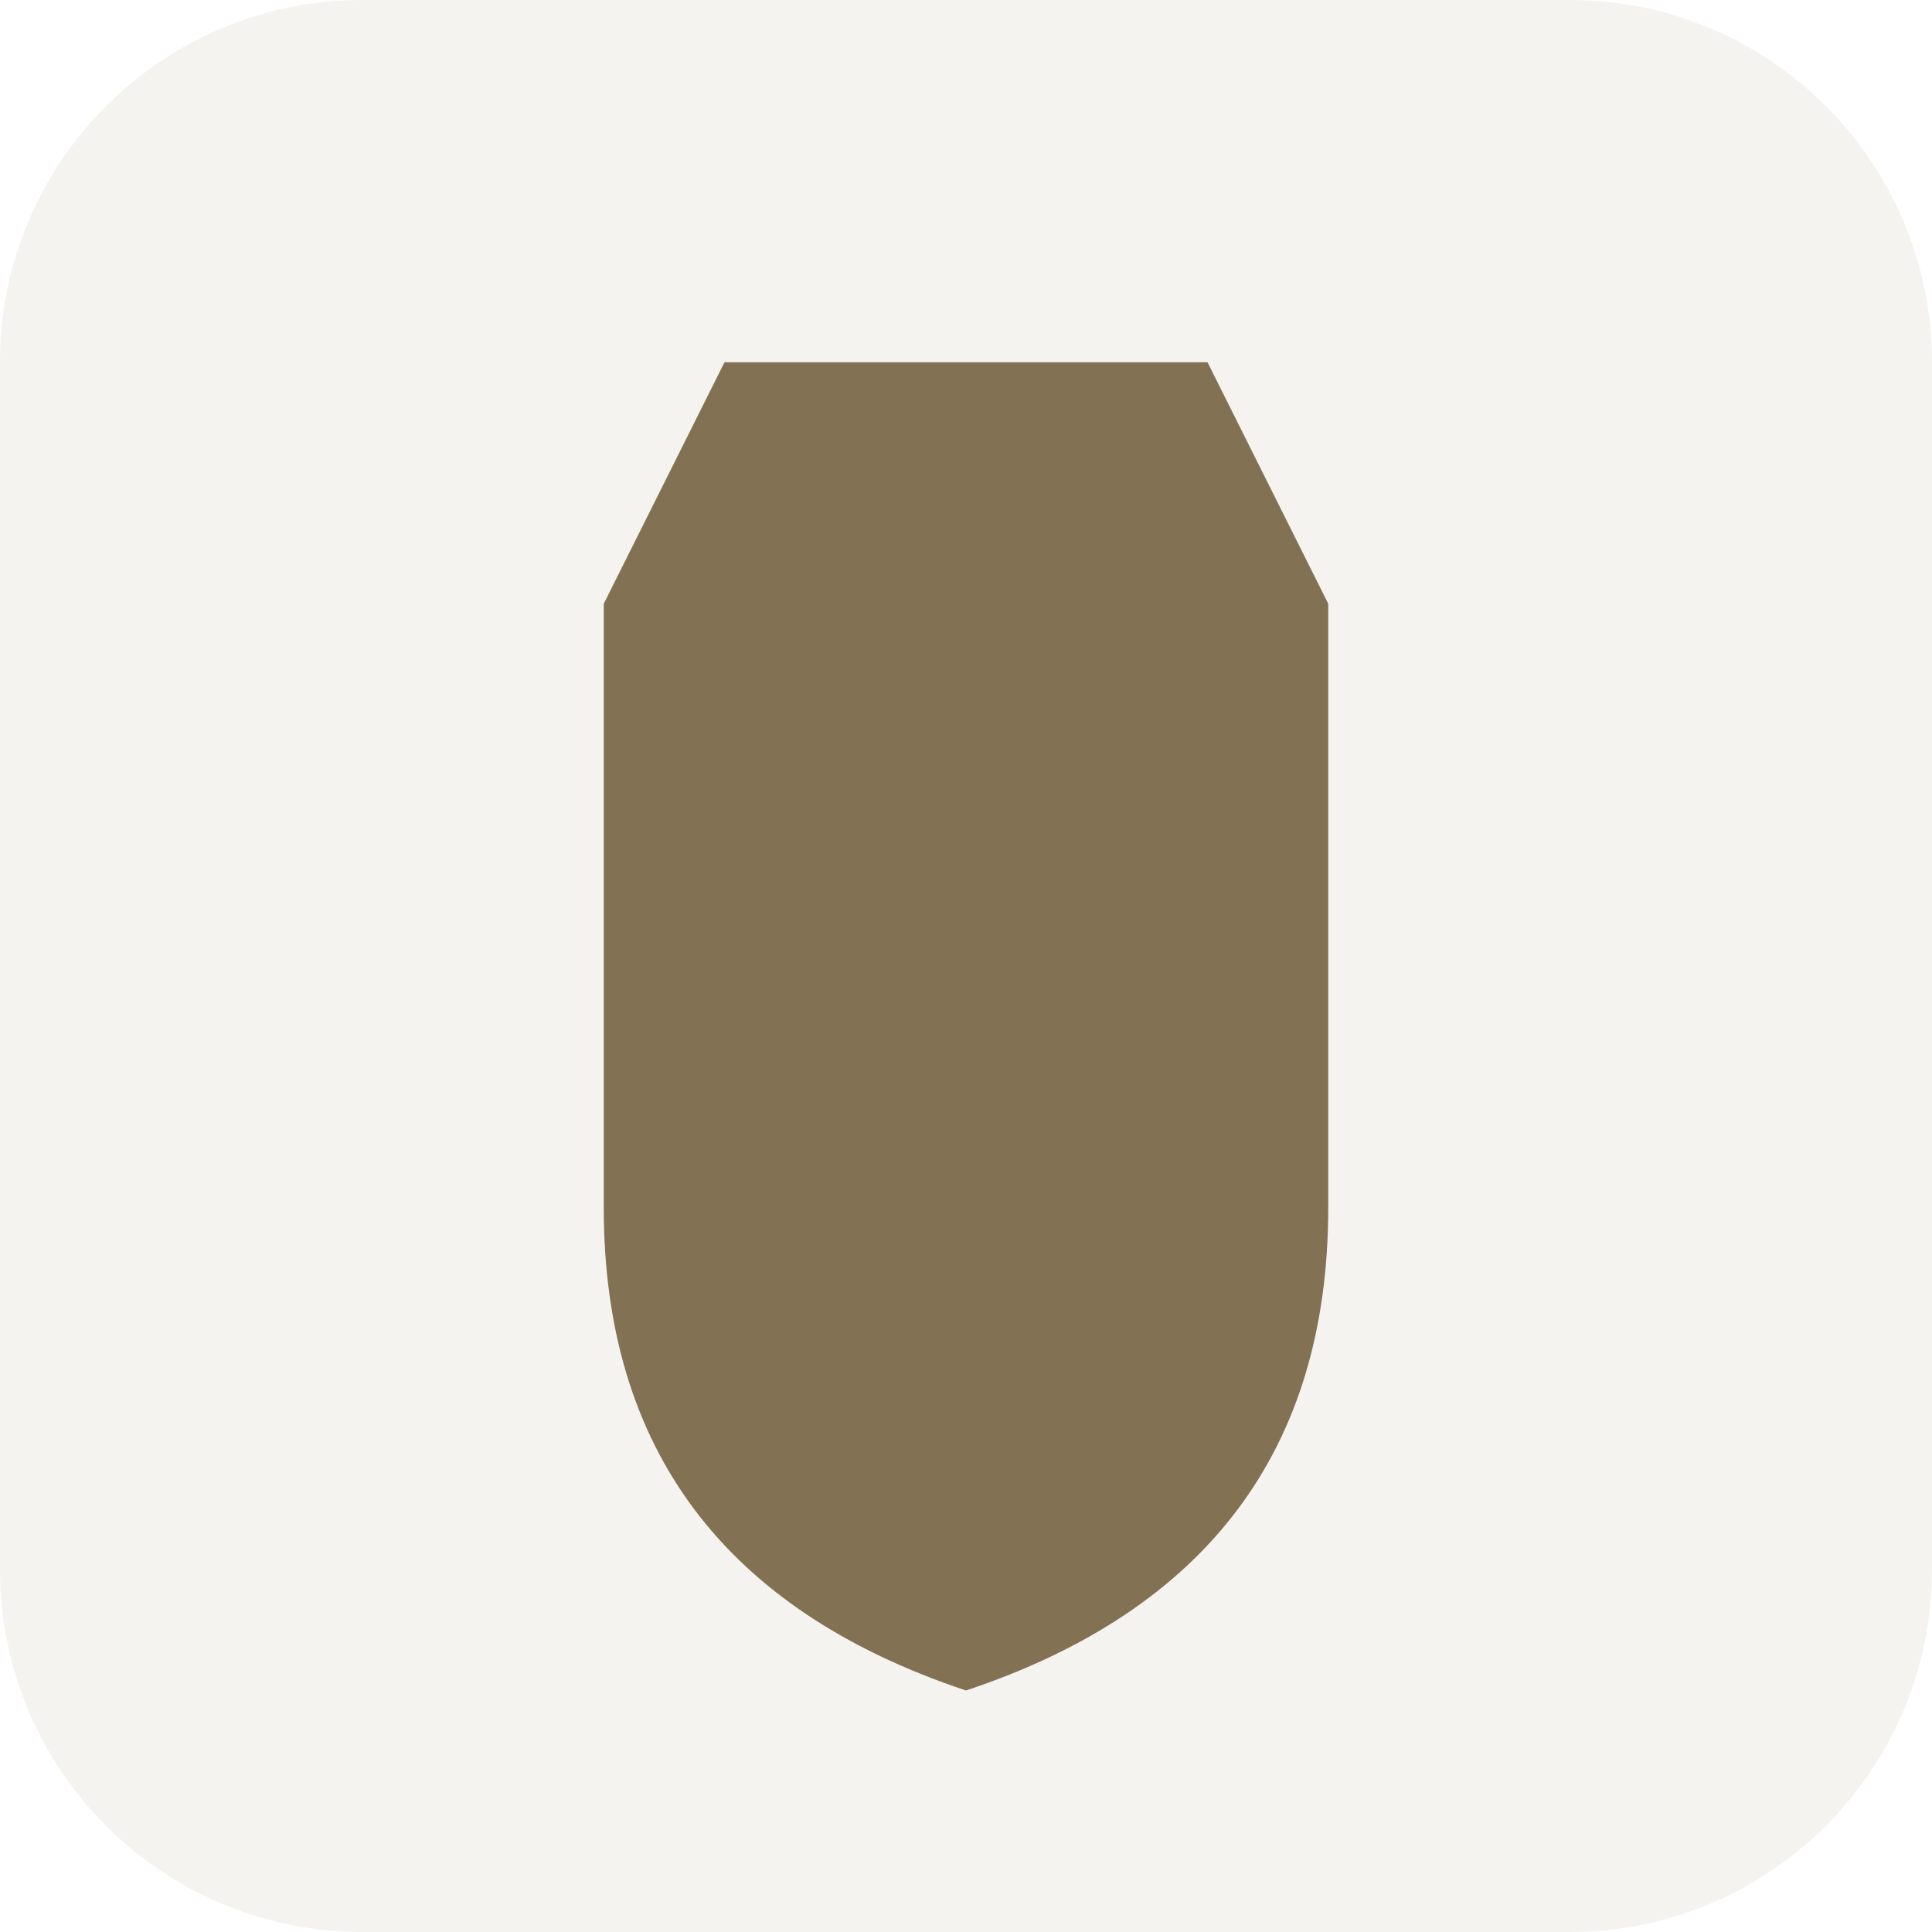
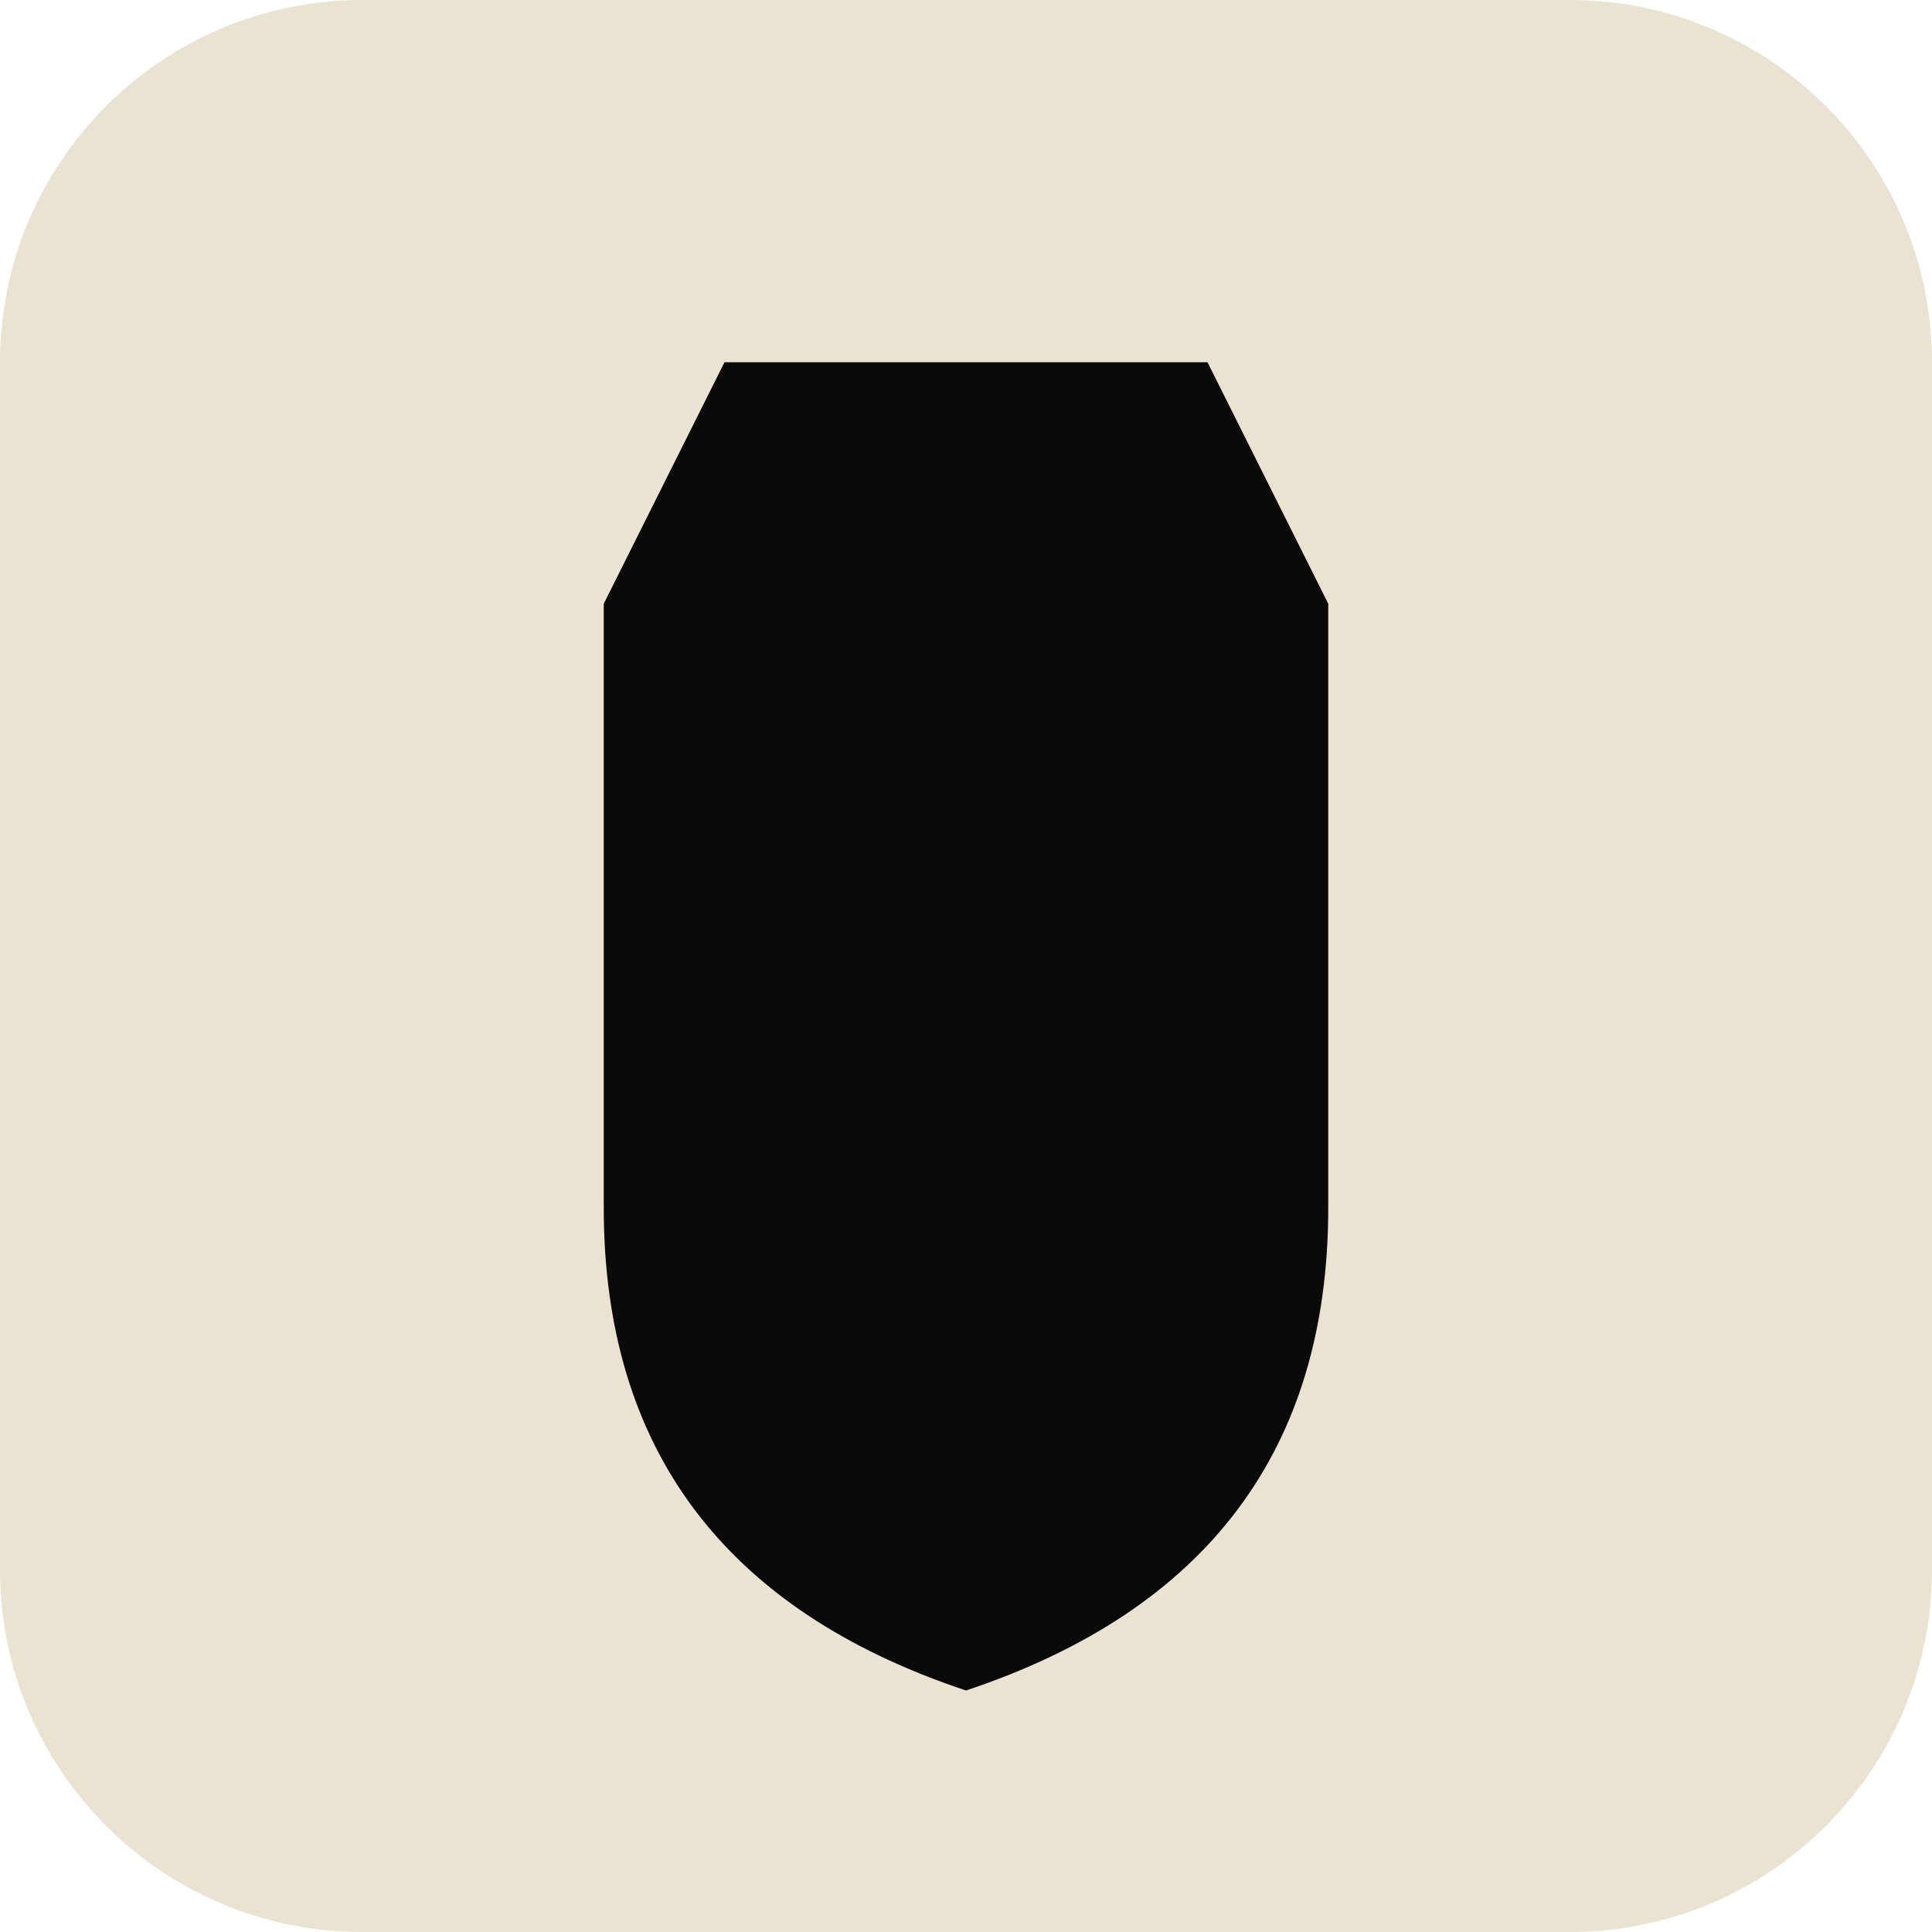
<svg xmlns="http://www.w3.org/2000/svg" viewBox="0 0 32 32" fill="none">
-   <rect width="32" height="32" rx="6" fill="hsl(36 20% 95%)" />
-   <path d="M12 6 L20 6 L22 10 L22 20 Q22 26 16 28 Q10 26 10 20 L10 10 Z" fill="hsl(38 22% 42%)" />
+   <rect width="32" height="32" rx="6" fill="#eae3d2" />
+   <path d="M12 6 L20 6 L22 10 L22 20 Q22 26 16 28 Q10 26 10 20 L10 10 Z" fill="#0a0a0a" />
</svg>
